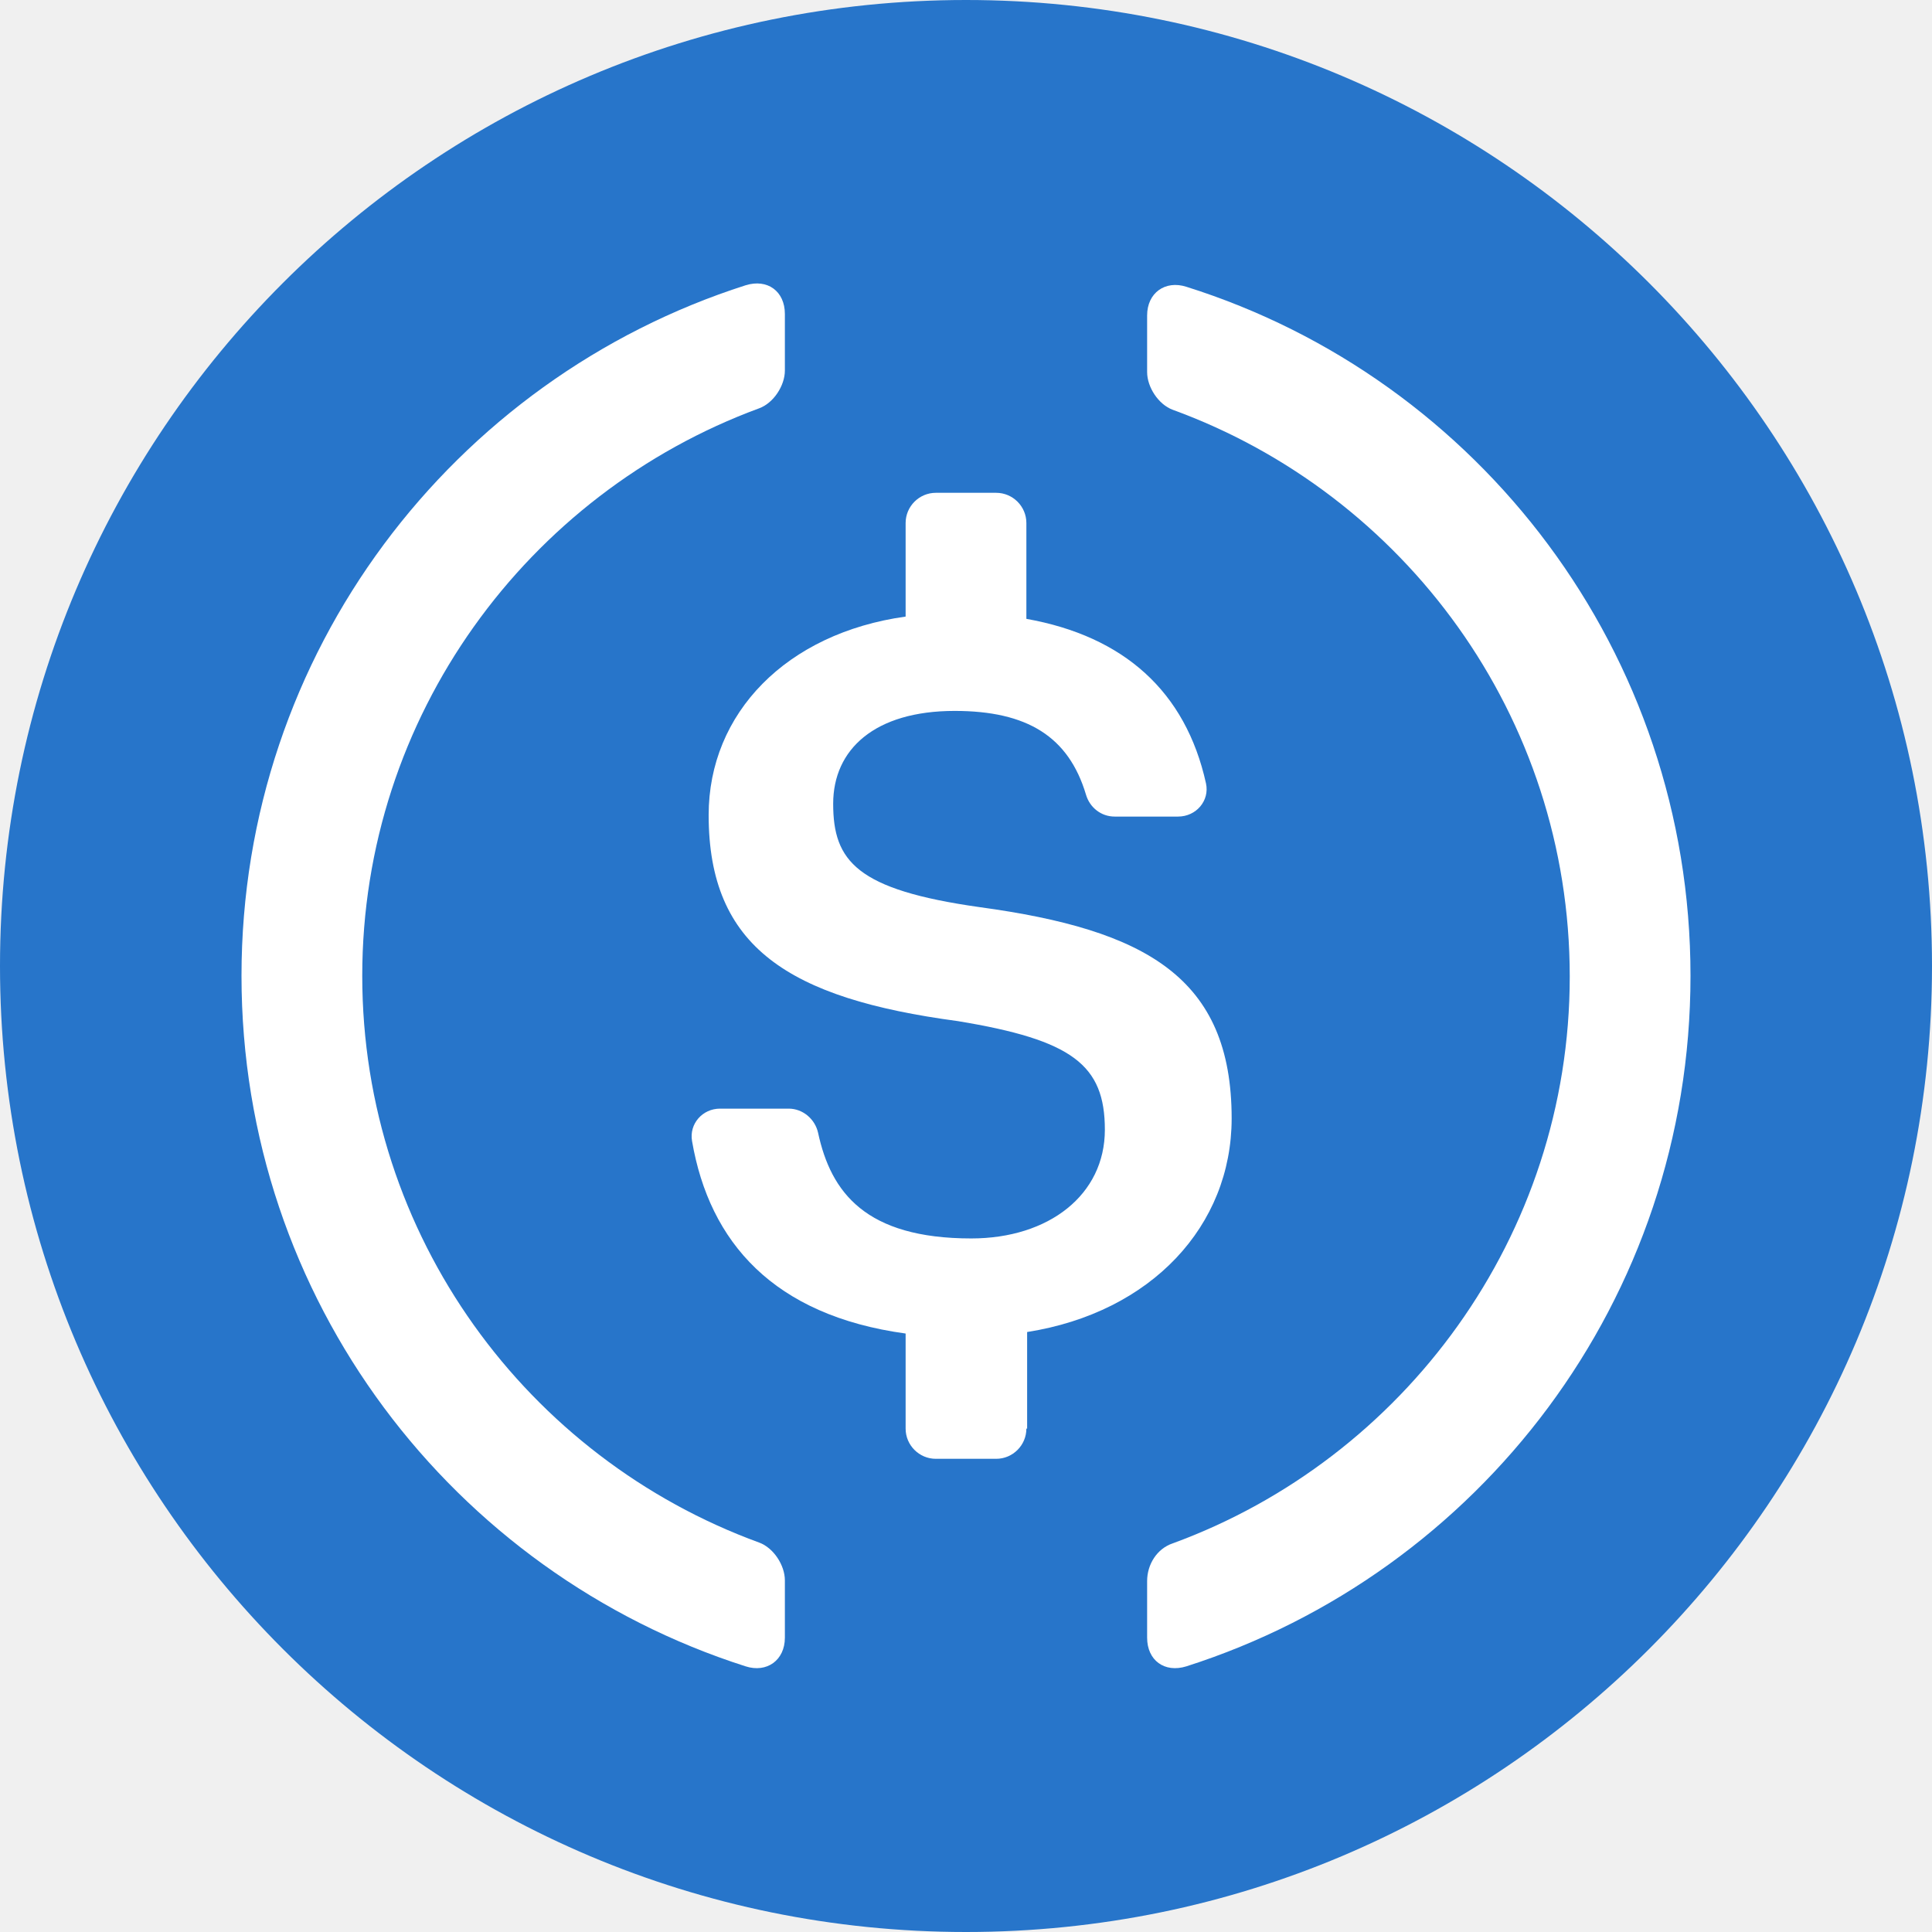
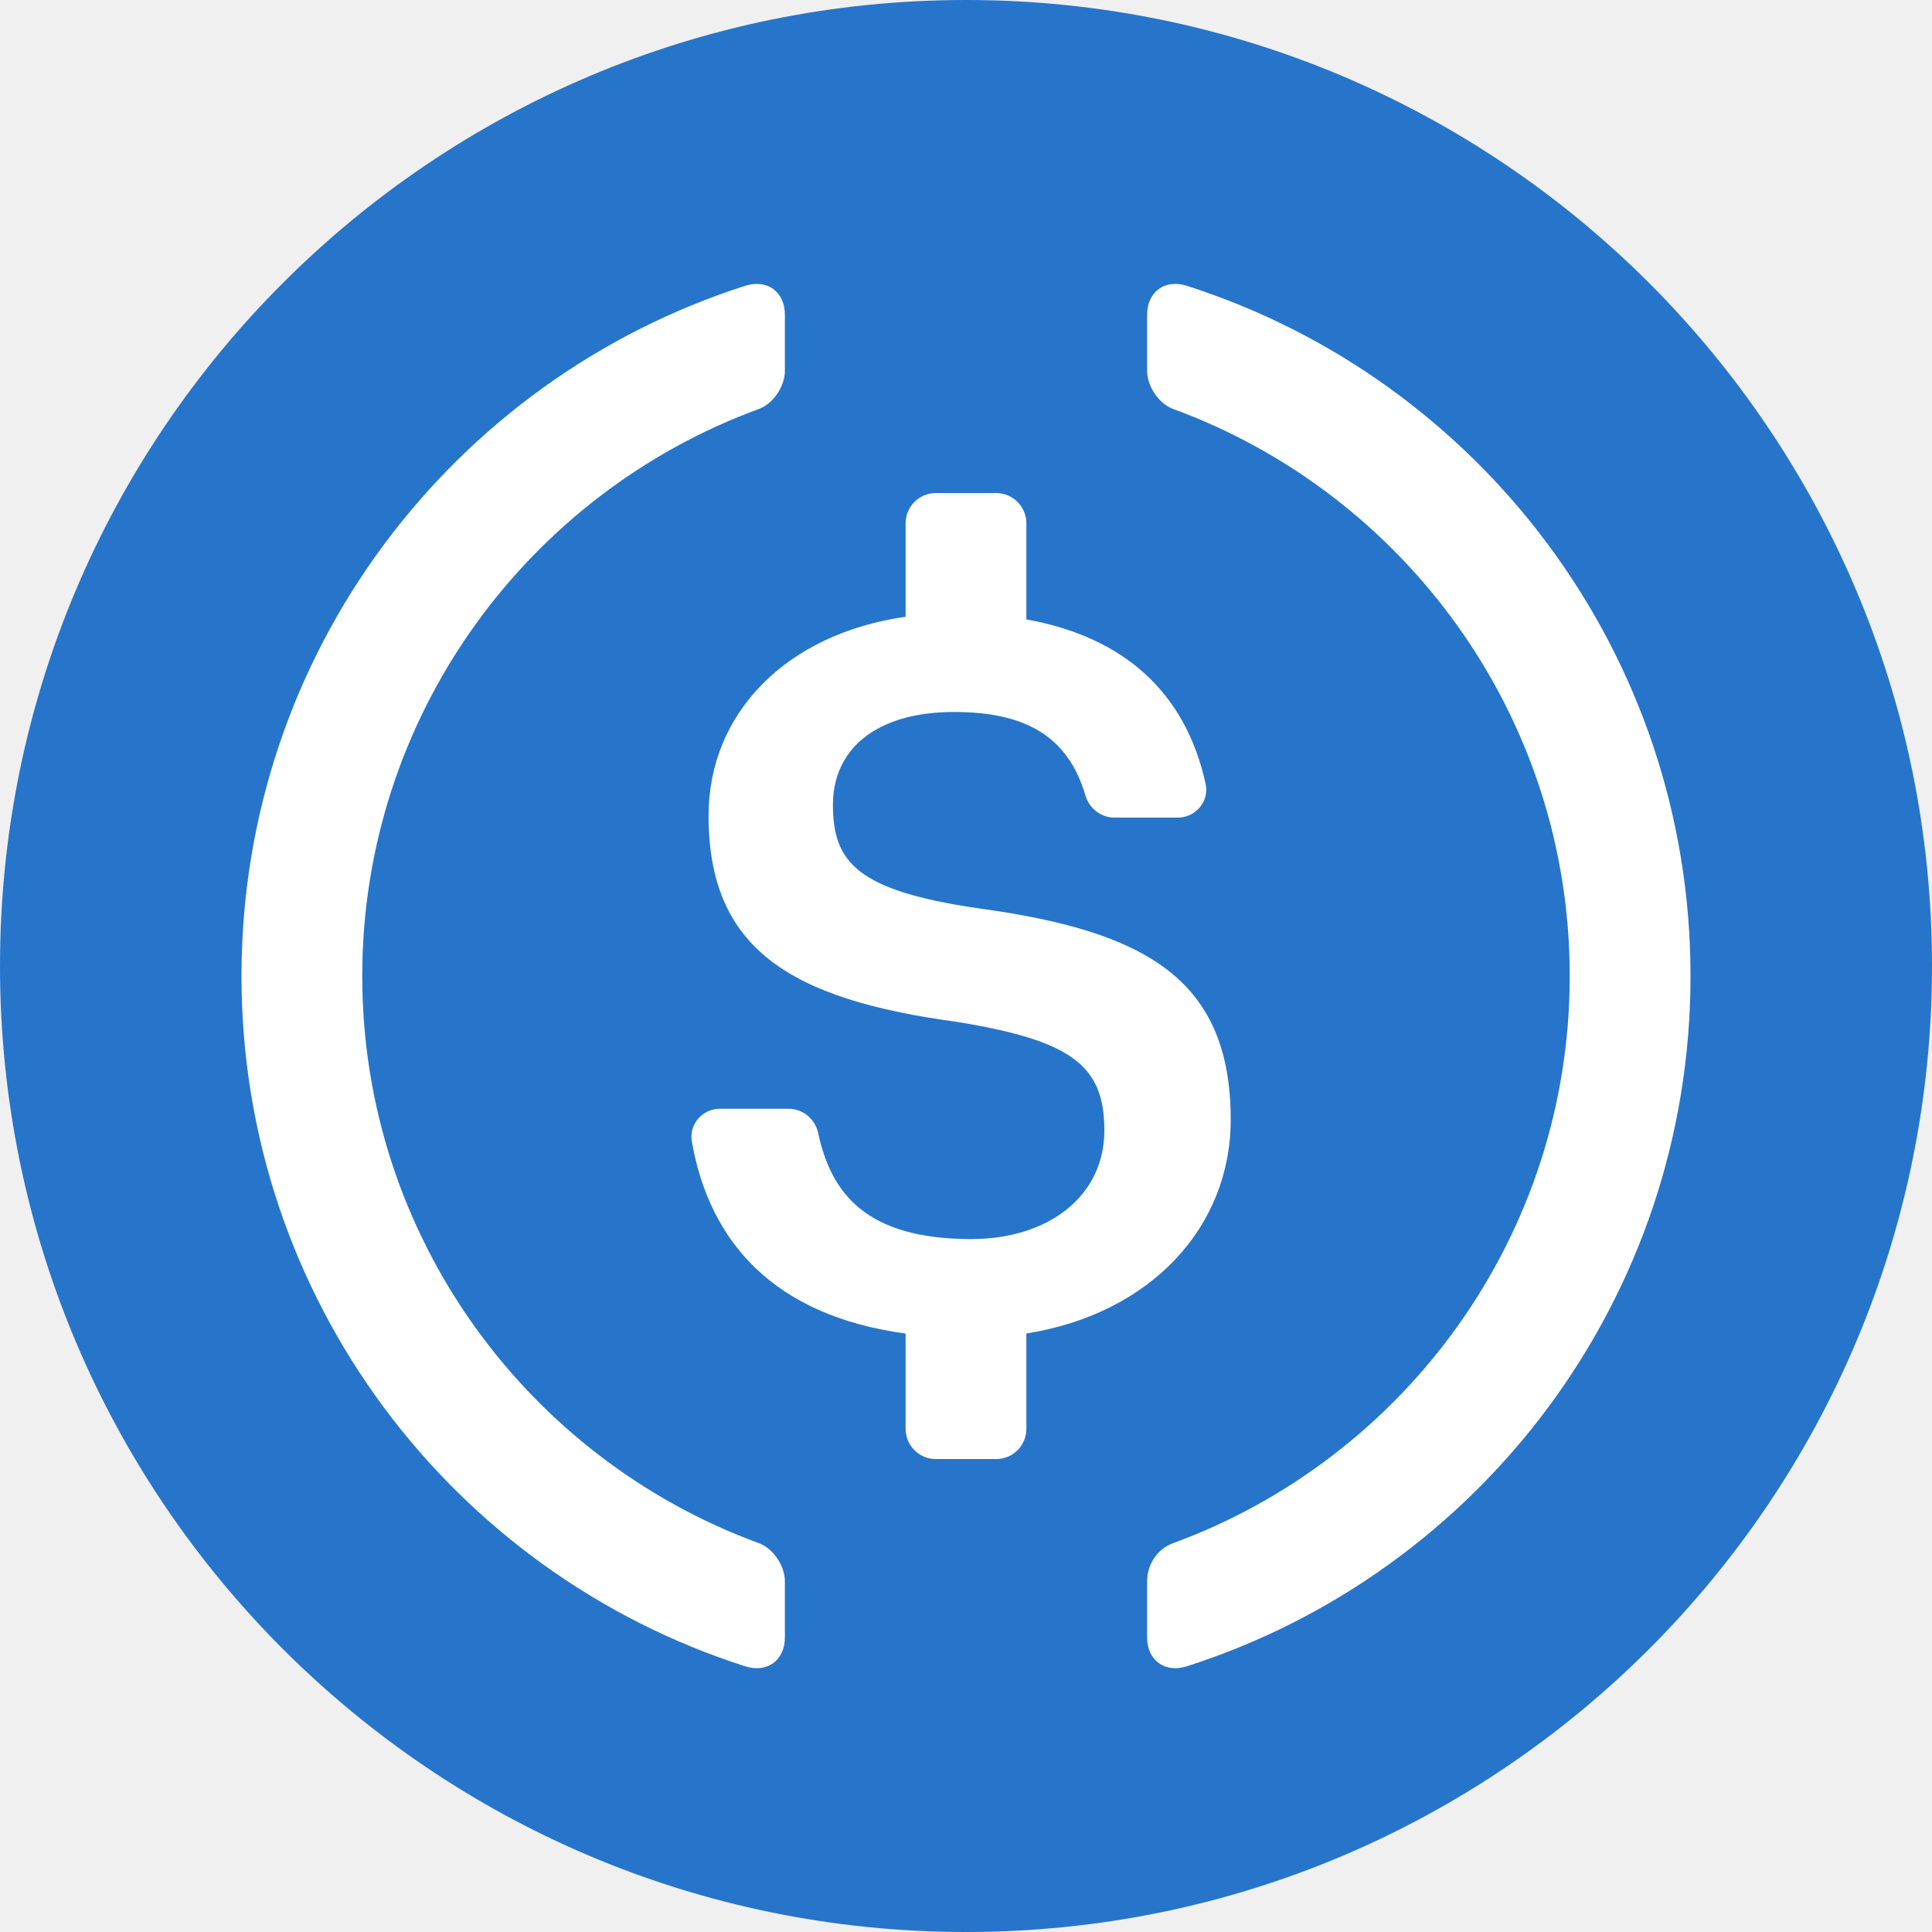
- <svg xmlns="http://www.w3.org/2000/svg" version="1.1" id="Layer_1" x="0px" y="0px" viewBox="0 0 256 256" style="enable-background:new 0 0 256 256;" xml:space="preserve">
-   <style type="text/css">
- 	.st0{fill:#2775CA;}
- 	.st1{fill:#FFFFFF;}
- </style>
-   <circle class="st0" cx="128" cy="128" r="128" />
-   <path class="st1" d="M104,217c0,3-2.4,4.7-5.2,3.8C60,208.4,32,172.2,32,129.3c0-42.8,28-79.1,66.8-91.5c2.9-0.9,5.2,0.8,5.2,3.8  v7.5c0,2-1.5,4.3-3.4,5C69.9,65.4,48,94.9,48,129.3c0,34.5,21.9,63.9,52.6,75.1c1.9,0.7,3.4,3,3.4,5V217z" />
-   <path class="st1" d="M136,189.3c0,2.2-1.8,4-4,4h-8c-2.2,0-4-1.8-4-4v-12.6c-17.5-2.4-26-12.1-28.3-25.5c-0.4-2.3,1.4-4.3,3.7-4.3  h9.1c1.9,0,3.5,1.4,3.9,3.2c1.7,7.9,6.3,14,20.3,14c10.3,0,17.7-5.8,17.7-14.4c0-8.6-4.3-11.9-19.5-14.4c-22.4-3-33-9.8-33-27.3  c0-13.5,10.3-24.1,26.1-26.3V69.3c0-2.2,1.8-4,4-4h8c2.2,0,4,1.8,4,4v12.7c12.9,2.3,21.1,9.6,23.8,21.8c0.5,2.3-1.3,4.4-3.7,4.4  h-8.4c-1.8,0-3.3-1.2-3.8-2.9c-2.3-7.7-7.8-11.1-17.4-11.1c-10.6,0-16.1,5.1-16.1,12.3c0,7.6,3.1,11.4,19.4,13.7  c22,3,33.4,9.3,33.4,28c0,14.2-10.6,25.7-27.1,28.3V189.3z" />
-   <path class="st1" d="M157.2,220.8c-2.9,0.9-5.2-0.8-5.2-3.8v-7.5c0-2.2,1.3-4.3,3.4-5c30.6-11.2,52.6-40.7,52.6-75.1  c0-34.5-21.9-63.9-52.6-75.1c-1.9-0.7-3.4-3-3.4-5v-7.5c0-3,2.4-4.7,5.2-3.8C196,50.2,224,86.5,224,129.3  C224,172.2,196,208.4,157.2,220.8z" />
+ <svg xmlns="http://www.w3.org/2000/svg" id="Layer_1" viewBox="0 0 223.576 223.576">
+   <defs>
+     <style>.cls-1{fill:#2775ca;}.cls-1,.cls-2{fill-rule:evenodd;stroke-width:0px;}.cls-2{fill:#fff;}</style>
+   </defs>
+   <path id="Logo" class="cls-1" d="m111.788,0c61.739,0,111.788,50.049,111.788,111.788s-50.049,111.788-111.788,111.788S0,173.527,0,111.788,50.049,0,111.788,0Z" />
+   <path class="cls-2" d="m137.331,33.073c-2.521-.805-4.582.691-4.582,3.337h0v6.509c0,1.775,1.338,3.794,3.003,4.405,26.757,9.8,45.904,35.518,45.904,65.628s-19.147,55.827-45.904,65.628c-1.827.669-3.003,2.459-3.003,4.405h0v6.508c0,2.646,2.061,4.143,4.582,3.337,33.813-10.804,58.299-42.482,58.299-79.879s-24.485-69.076-58.299-79.879Zm-46.503,3.337c0-2.647-2.061-4.143-4.582-3.337-33.814,10.804-58.299,42.482-58.299,79.879s24.485,69.075,58.299,79.879c2.521.805,4.582-.691,4.582-3.337h0v-6.508c0-1.775-1.338-3.795-3.004-4.405-26.756-9.801-45.904-35.518-45.904-65.628s19.147-55.828,45.904-65.628c1.666-.611,3.004-2.63,3.004-4.405h0v-6.509Zm24.454,20.648h-6.987c-1.929,0-3.493,1.564-3.493,3.493h0v10.823c-13.851,1.969-22.805,11.187-22.805,23.012,0,15.306,9.253,21.245,28.783,23.874,13.25,2.17,17.021,5.024,17.021,12.565,0,7.538-6.4,12.564-15.42,12.564-12.198,0-16.211-5.337-17.692-12.246-.351-1.636-1.752-2.833-3.426-2.833h-7.969c-2.007,0-3.577,1.808-3.232,3.785,2.029,11.628,9.497,20.16,24.739,22.228h0v11.03c0,1.929,1.564,3.493,3.493,3.493h6.987c1.929,0,3.493-1.564,3.493-3.493h0v-11.036c14.429-2.292,23.647-12.336,23.647-24.75,0-16.333-9.938-21.817-29.129-24.443-14.163-2.056-16.903-5.37-16.903-11.995,0-6.281,4.796-10.737,14.049-10.737,8.369,0,13.182,2.921,15.171,9.656.444,1.503,1.789,2.566,3.356,2.566h7.349c2.049,0,3.644-1.883,3.207-3.886-2.326-10.644-9.5-17.031-20.747-19.046h0v-11.13c0-1.929-1.564-3.493-3.493-3.493h0Z" />
</svg>
